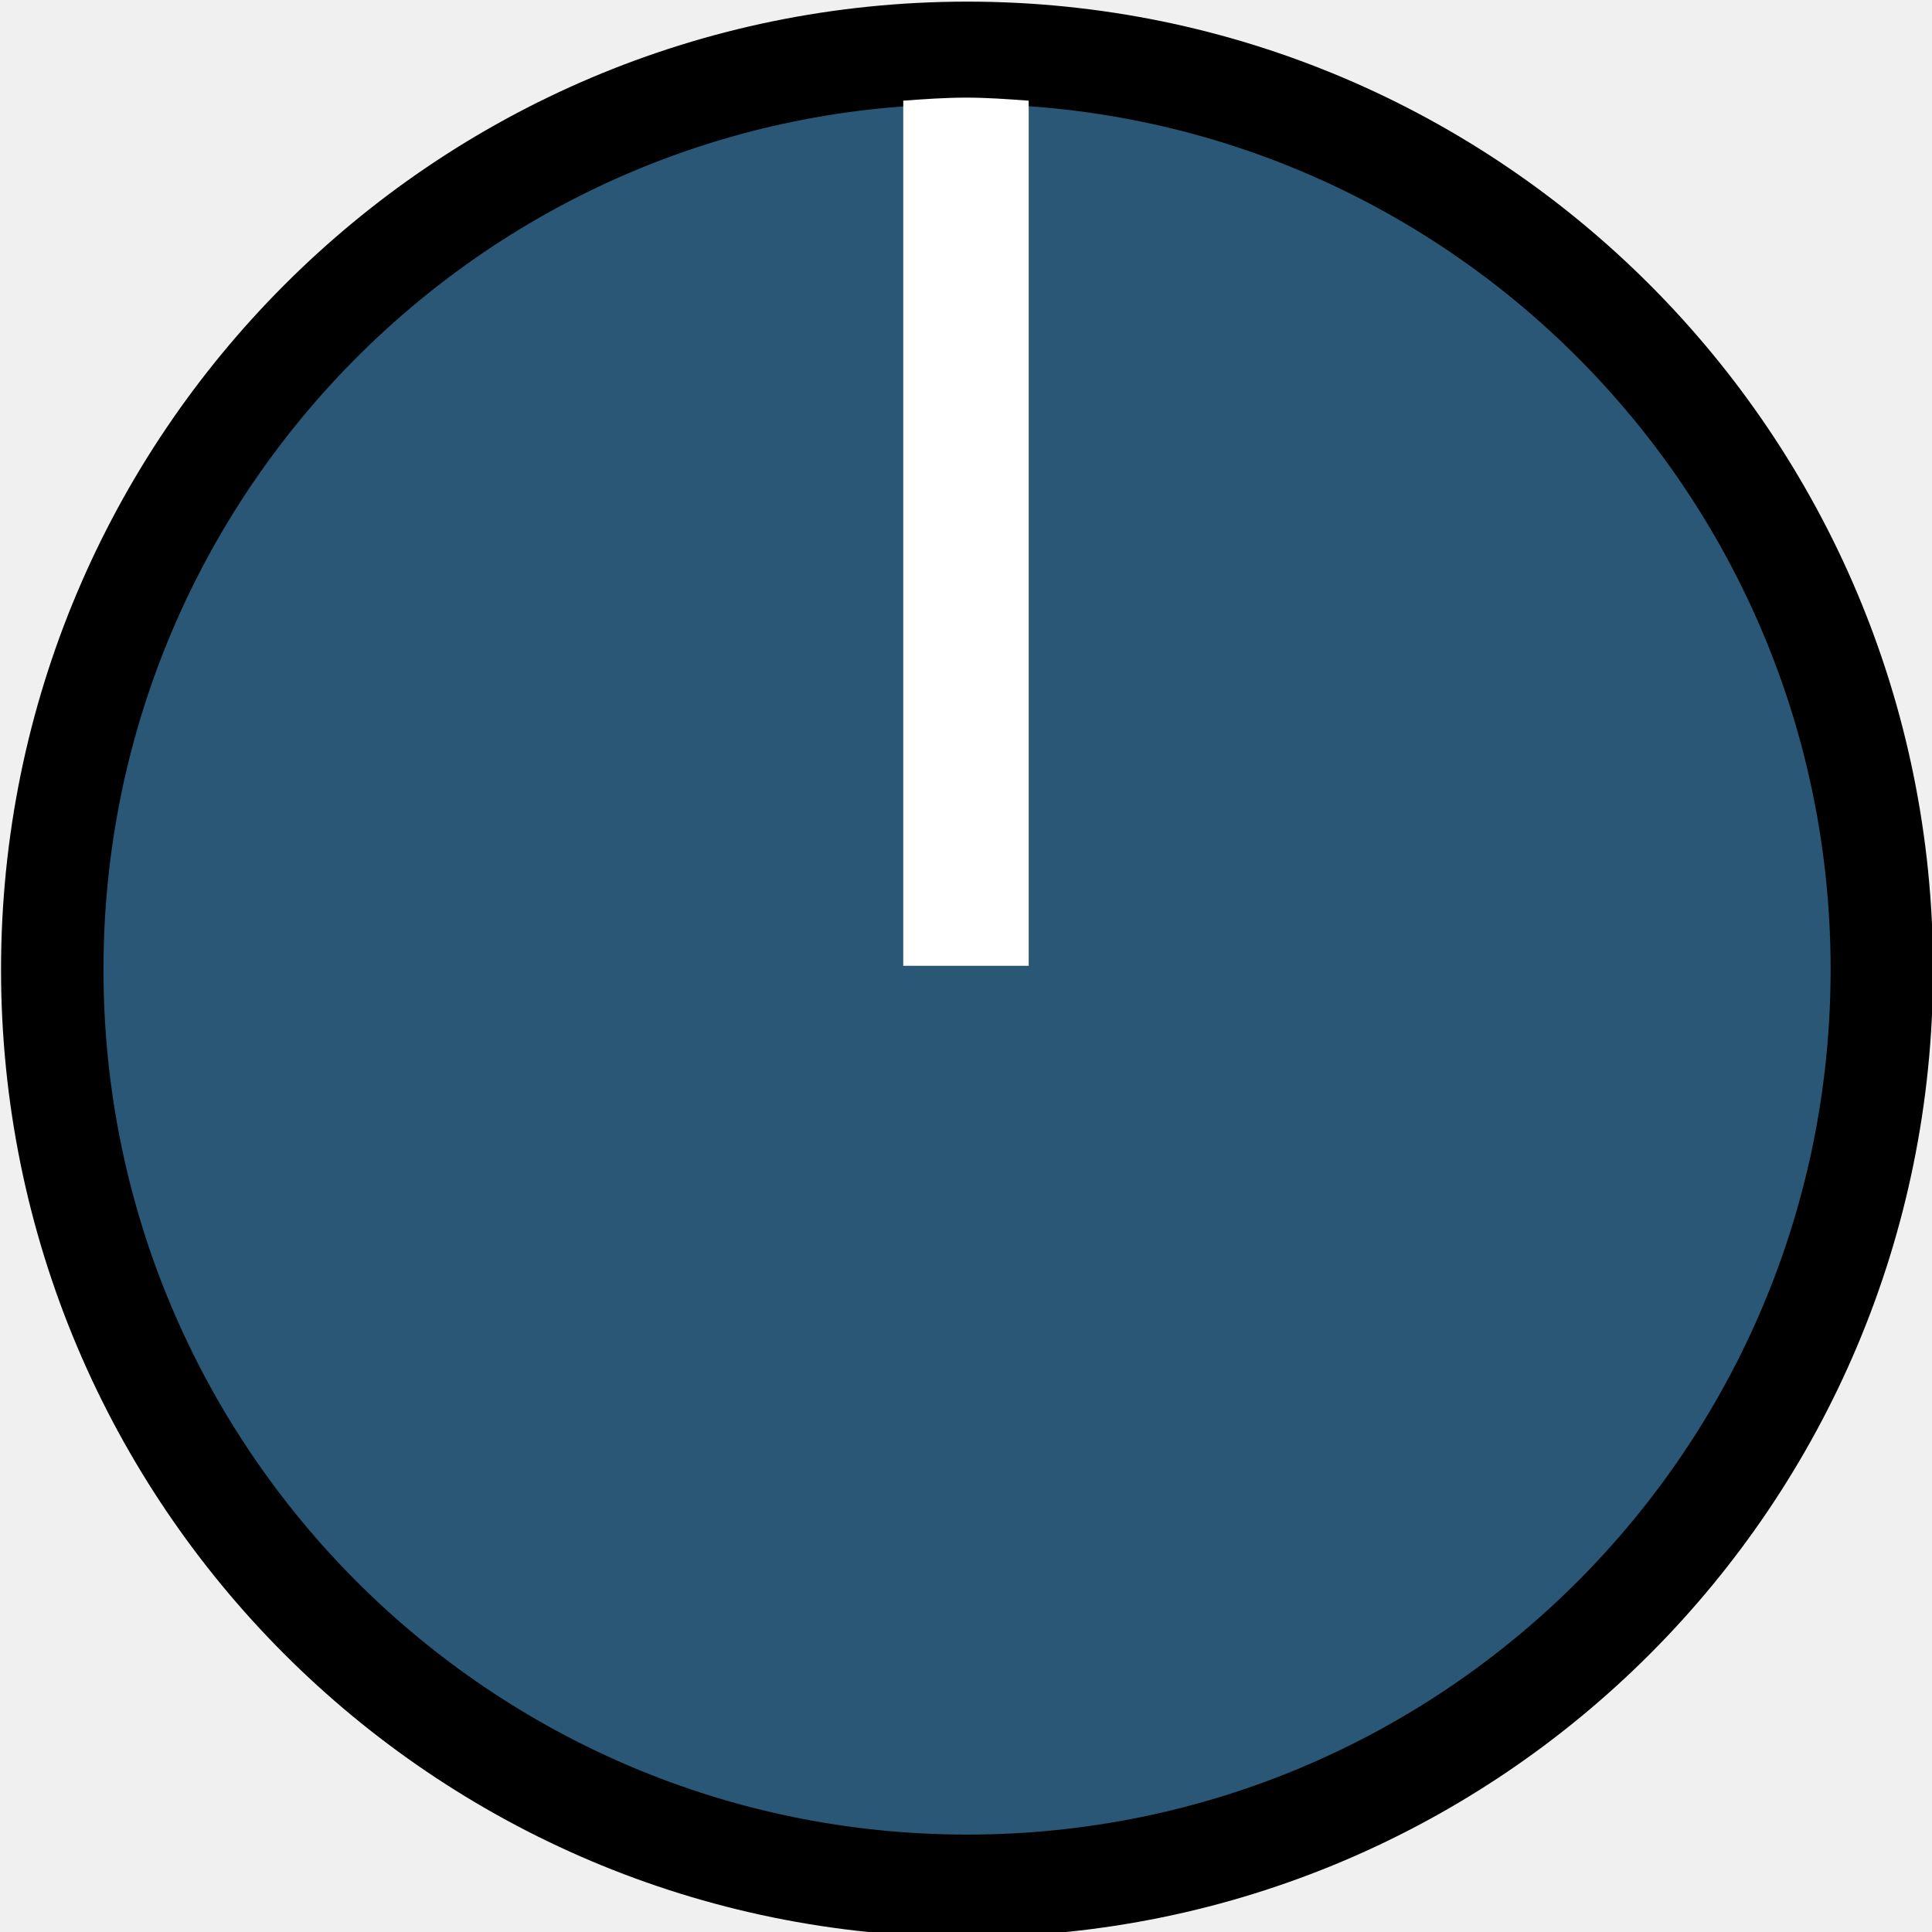
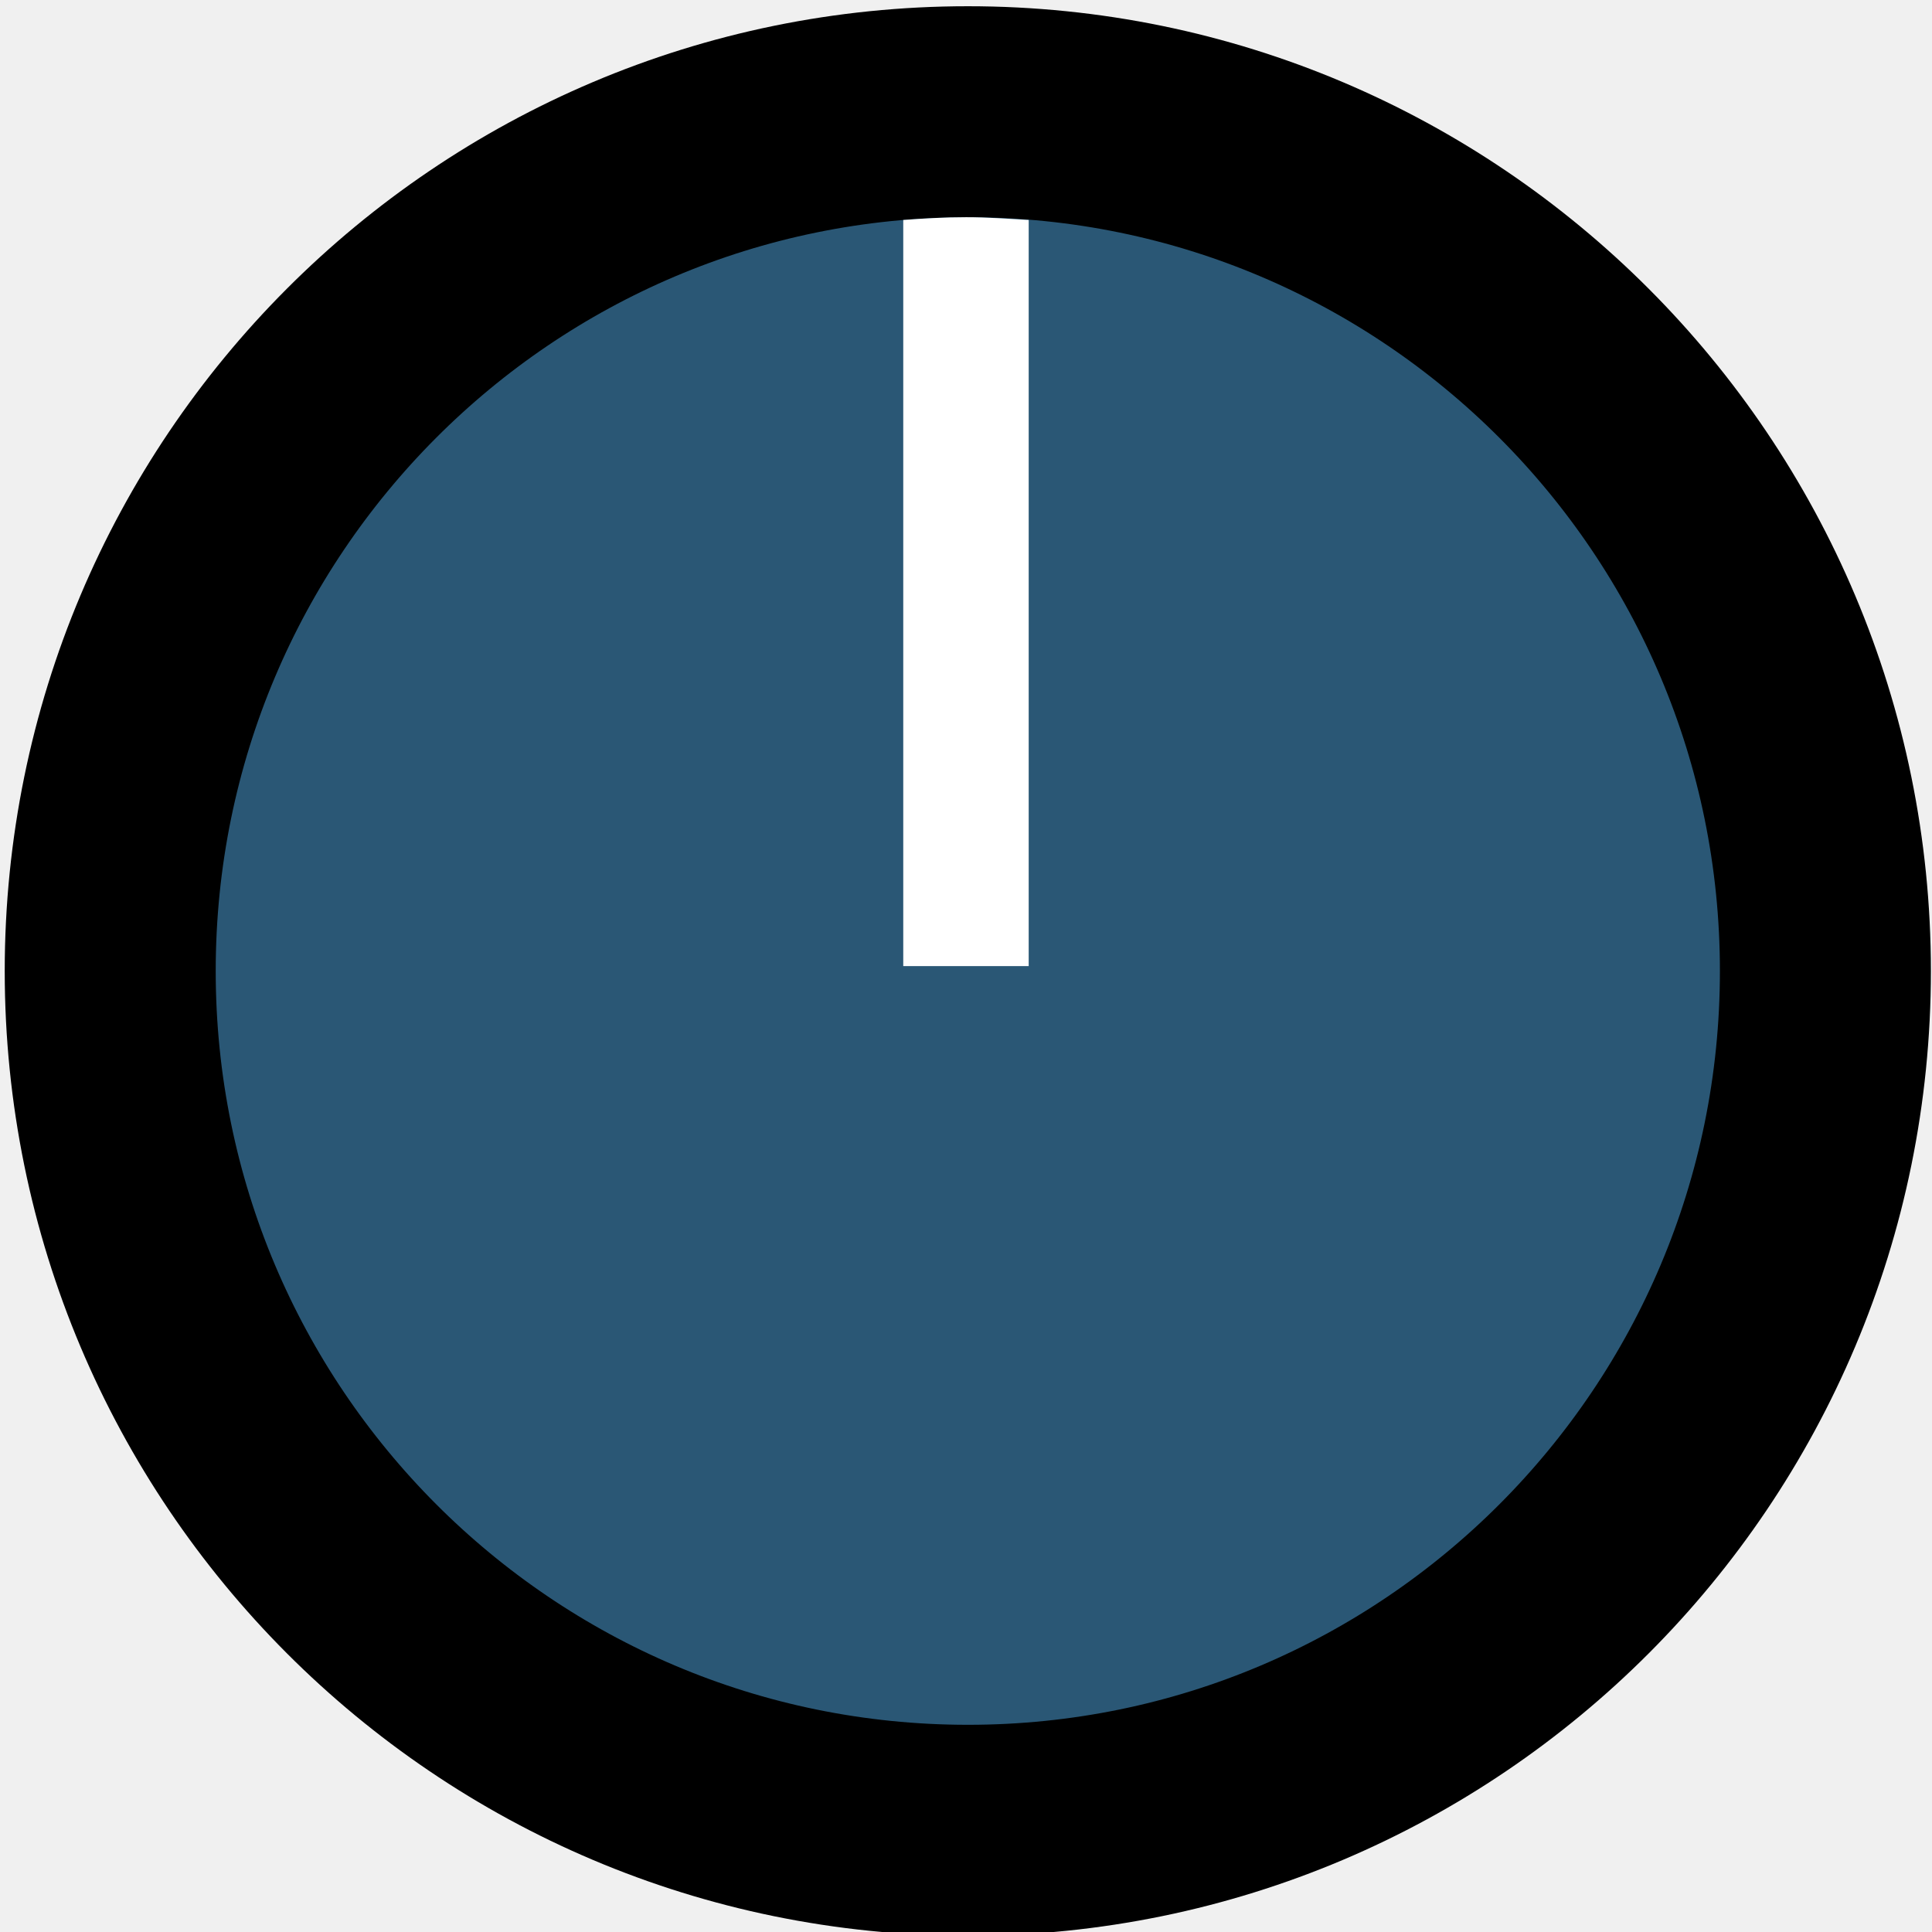
<svg xmlns="http://www.w3.org/2000/svg" width="6.299mm" height="6.3mm" viewBox="0 0 6.299 6.3" version="1.1" id="svg15246">
  <defs id="defs15240">
    <clipPath id="clip89">
      <rect y="0" x="0" width="18" height="19" id="rect4864" />
    </clipPath>
    <clipPath id="clip90">
      <path d="m 0.898,0.129 h 16.25 v 17.883 h -16.25 z m 0,0" id="path4861" />
    </clipPath>
    <mask id="mask44">
      <g style="filter:url(#alpha)" id="g4858" transform="matrix(0.2645833,0,0,0.2645833,89.35879,128.5777)">
        <rect x="0" y="0" width="3052.87" height="3351.5" style="fill:#000000;fill-opacity:0.15;stroke:none" id="rect4856" />
      </g>
    </mask>
    <filter id="alpha" filterUnits="objectBoundingBox" x="0" y="0" width="1" height="1">
      <feColorMatrix type="matrix" in="SourceGraphic" values="0 0 0 0 1 0 0 0 0 1 0 0 0 0 1 0 0 0 1 0" id="feColorMatrix4149" />
    </filter>
    <clipPath id="clipPath17821">
      <rect y="0" x="0" width="18" height="19" id="rect17819" />
    </clipPath>
    <clipPath id="clipPath17825">
      <path d="m 0.898,0.129 h 16.25 v 17.883 h -16.25 z m 0,0" id="path17823" />
    </clipPath>
    <clipPath id="clip87">
      <rect y="0" x="0" width="24" height="26" id="rect4848" />
    </clipPath>
    <clipPath id="clip88">
      <path d="m 0.684,0.922 h 22.68 v 24.938 H 0.684 Z m 0,0" id="path4845" />
    </clipPath>
    <mask id="mask43">
      <g style="filter:url(#alpha)" id="g4842" transform="matrix(0.2645833,0,0,0.2645833,89.35879,128.5777)">
        <rect x="0" y="0" width="3052.87" height="3351.5" style="fill:#000000;fill-opacity:0.15;stroke:none" id="rect4840" />
      </g>
    </mask>
    <filter id="filter17836" filterUnits="objectBoundingBox" x="0" y="0" width="1" height="1">
      <feColorMatrix type="matrix" in="SourceGraphic" values="0 0 0 0 1 0 0 0 0 1 0 0 0 0 1 0 0 0 1 0" id="feColorMatrix17834" />
    </filter>
    <clipPath id="clipPath17840">
      <rect y="0" x="0" width="24" height="26" id="rect17838" />
    </clipPath>
    <clipPath id="clipPath17844">
      <path d="m 0.684,0.922 h 22.68 v 24.938 H 0.684 Z m 0,0" id="path17842" />
    </clipPath>
    <clipPath id="clip95">
      <rect y="0" x="0" width="18" height="18" id="rect4912" />
    </clipPath>
    <clipPath id="clip96">
      <path d="M 0.141,0.141 H 17.199 V 17.199 H 0.141 Z m 0,0" id="path4909" />
    </clipPath>
    <mask id="mask47">
      <g style="filter:url(#alpha-3)" id="g4906" transform="matrix(0.2645833,0,0,0.2645833,88.61115,119.1986)">
        <rect x="0" y="0" width="3052.87" height="3351.5" style="fill:#000000;fill-opacity:0.33;stroke:none" id="rect4904" />
      </g>
    </mask>
    <filter id="alpha-3" filterUnits="objectBoundingBox" x="0" y="0" width="1" height="1">
      <feColorMatrix type="matrix" in="SourceGraphic" values="0 0 0 0 1 0 0 0 0 1 0 0 0 0 1 0 0 0 1 0" id="feColorMatrix4149-6" />
    </filter>
    <clipPath id="clipPath18541">
      <rect y="0" x="0" width="18" height="18" id="rect18539" />
    </clipPath>
    <clipPath id="clipPath18545">
      <path d="M 0.141,0.141 H 17.199 V 17.199 H 0.141 Z m 0,0" id="path18543" />
    </clipPath>
    <clipPath id="clip93">
      <rect y="0" x="0" width="22" height="24" id="rect4896" />
    </clipPath>
    <clipPath id="clip94">
      <path d="M 0.039,0.039 H 21.301 V 23.422 H 0.039 Z m 0,0" id="path4893" />
    </clipPath>
    <mask id="mask46">
      <g style="filter:url(#alpha-3)" id="g4890" transform="matrix(0.2645833,0,0,0.2645833,88.61115,119.1986)">
        <rect x="0" y="0" width="3052.87" height="3351.5" style="fill:#000000;fill-opacity:0.15;stroke:none" id="rect4888" />
      </g>
    </mask>
    <filter id="filter18556" filterUnits="objectBoundingBox" x="0" y="0" width="1" height="1">
      <feColorMatrix type="matrix" in="SourceGraphic" values="0 0 0 0 1 0 0 0 0 1 0 0 0 0 1 0 0 0 1 0" id="feColorMatrix18554" />
    </filter>
    <clipPath id="clipPath18560">
      <rect y="0" x="0" width="22" height="24" id="rect18558" />
    </clipPath>
    <clipPath id="clipPath18564">
      <path d="M 0.039,0.039 H 21.301 V 23.422 H 0.039 Z m 0,0" id="path18562" />
    </clipPath>
    <clipPath id="clip91">
      <rect y="0" x="0" width="29" height="32" id="rect4880" />
    </clipPath>
    <clipPath id="clip92">
      <path d="M 0.508,0.5 H 28.855 V 31.68 H 0.508 Z m 0,0" id="path4877" />
    </clipPath>
    <mask id="mask45">
      <g style="filter:url(#alpha-3)" id="g4874" transform="matrix(0.2645833,0,0,0.2645833,88.61115,119.1986)">
        <rect x="0" y="0" width="3052.87" height="3351.5" style="fill:#000000;fill-opacity:0.15;stroke:none" id="rect4872" />
      </g>
    </mask>
    <filter id="filter18575" filterUnits="objectBoundingBox" x="0" y="0" width="1" height="1">
      <feColorMatrix type="matrix" in="SourceGraphic" values="0 0 0 0 1 0 0 0 0 1 0 0 0 0 1 0 0 0 1 0" id="feColorMatrix18573" />
    </filter>
    <clipPath id="clipPath18579">
      <rect y="0" x="0" width="29" height="32" id="rect18577" />
    </clipPath>
    <clipPath id="clipPath18583">
      <path d="M 0.508,0.5 H 28.855 V 31.68 H 0.508 Z m 0,0" id="path18581" />
    </clipPath>
    <clipPath id="clip202">
      <rect y="0" x="0" width="18" height="18" id="rect5795" />
    </clipPath>
    <clipPath id="clip203">
      <path d="M 0.855,0.141 H 17.914 V 17.199 H 0.855 Z m 0,0" id="path5792" />
    </clipPath>
    <mask id="mask104">
      <g style="filter:url(#alpha-7)" id="g5789" transform="matrix(0.2645833,0,0,0.2645833,74.41631,97.61355)">
        <rect x="0" y="0" width="3052.87" height="3351.5" style="fill:#000000;fill-opacity:0.33;stroke:none" id="rect5787" />
      </g>
    </mask>
    <filter id="alpha-7" filterUnits="objectBoundingBox" x="0" y="0" width="1" height="1">
      <feColorMatrix type="matrix" in="SourceGraphic" values="0 0 0 0 1 0 0 0 0 1 0 0 0 0 1 0 0 0 1 0" id="feColorMatrix4149-5" />
    </filter>
    <clipPath id="clipPath18765">
      <rect y="0" x="0" width="18" height="18" id="rect18763" />
    </clipPath>
    <clipPath id="clipPath18769">
      <path d="M 0.855,0.141 H 17.914 V 17.199 H 0.855 Z m 0,0" id="path18767" />
    </clipPath>
  </defs>
  <g id="layer1" transform="translate(-46.31859,-97.64766)">
-     <path id="path7219" d="m 46.489,100.809 c 0,1.651 1.335,2.988 2.984,2.988 1.647,0 2.982,-1.337 2.982,-2.988 0,-1.65 -1.335,-2.989 -2.982,-2.989 -1.648,0 -2.984,1.339 -2.984,2.989" style="fill:#2a5775;fill-opacity:1;fill-rule:nonzero;stroke:#000000;stroke-width:0.334;stroke-opacity:1" />
-     <path id="path7221" d="m 49.673,97.976 c -0.068,-0.005 -0.135,-0.01 -0.204,-0.01 -0.069,0 -0.138,0.005 -0.205,0.01 v 2.821 h 0.409 z m 0,0" style="fill:#ffffff;fill-opacity:1;fill-rule:nonzero;stroke:none;stroke-width:0.334" />
+     <path id="path7219" d="m 46.678,100.814 c 0,1.548 1.252,2.802 2.797,2.802 1.544,0 2.796,-1.254 2.796,-2.802 0,-1.547 -1.252,-2.802 -2.796,-2.802 -1.546,0 -2.797,1.255 -2.797,2.802" style="fill:#2a5775;fill-opacity:1;fill-rule:nonzero;stroke:#000000;stroke-width:0.688;stroke-miterlimit:4;stroke-dasharray:none;stroke-opacity:1" />
+     <path id="path7221" d="m 49.673,98.365 c -0.068,-0.004 -0.135,-0.009 -0.204,-0.009 -0.069,0 -0.138,0.004 -0.205,0.009 v 2.433 h 0.409 z m 0,0" style="fill:#ffffff;fill-opacity:1;fill-rule:nonzero;stroke:none;stroke-width:0.311" />
  </g>
</svg>
